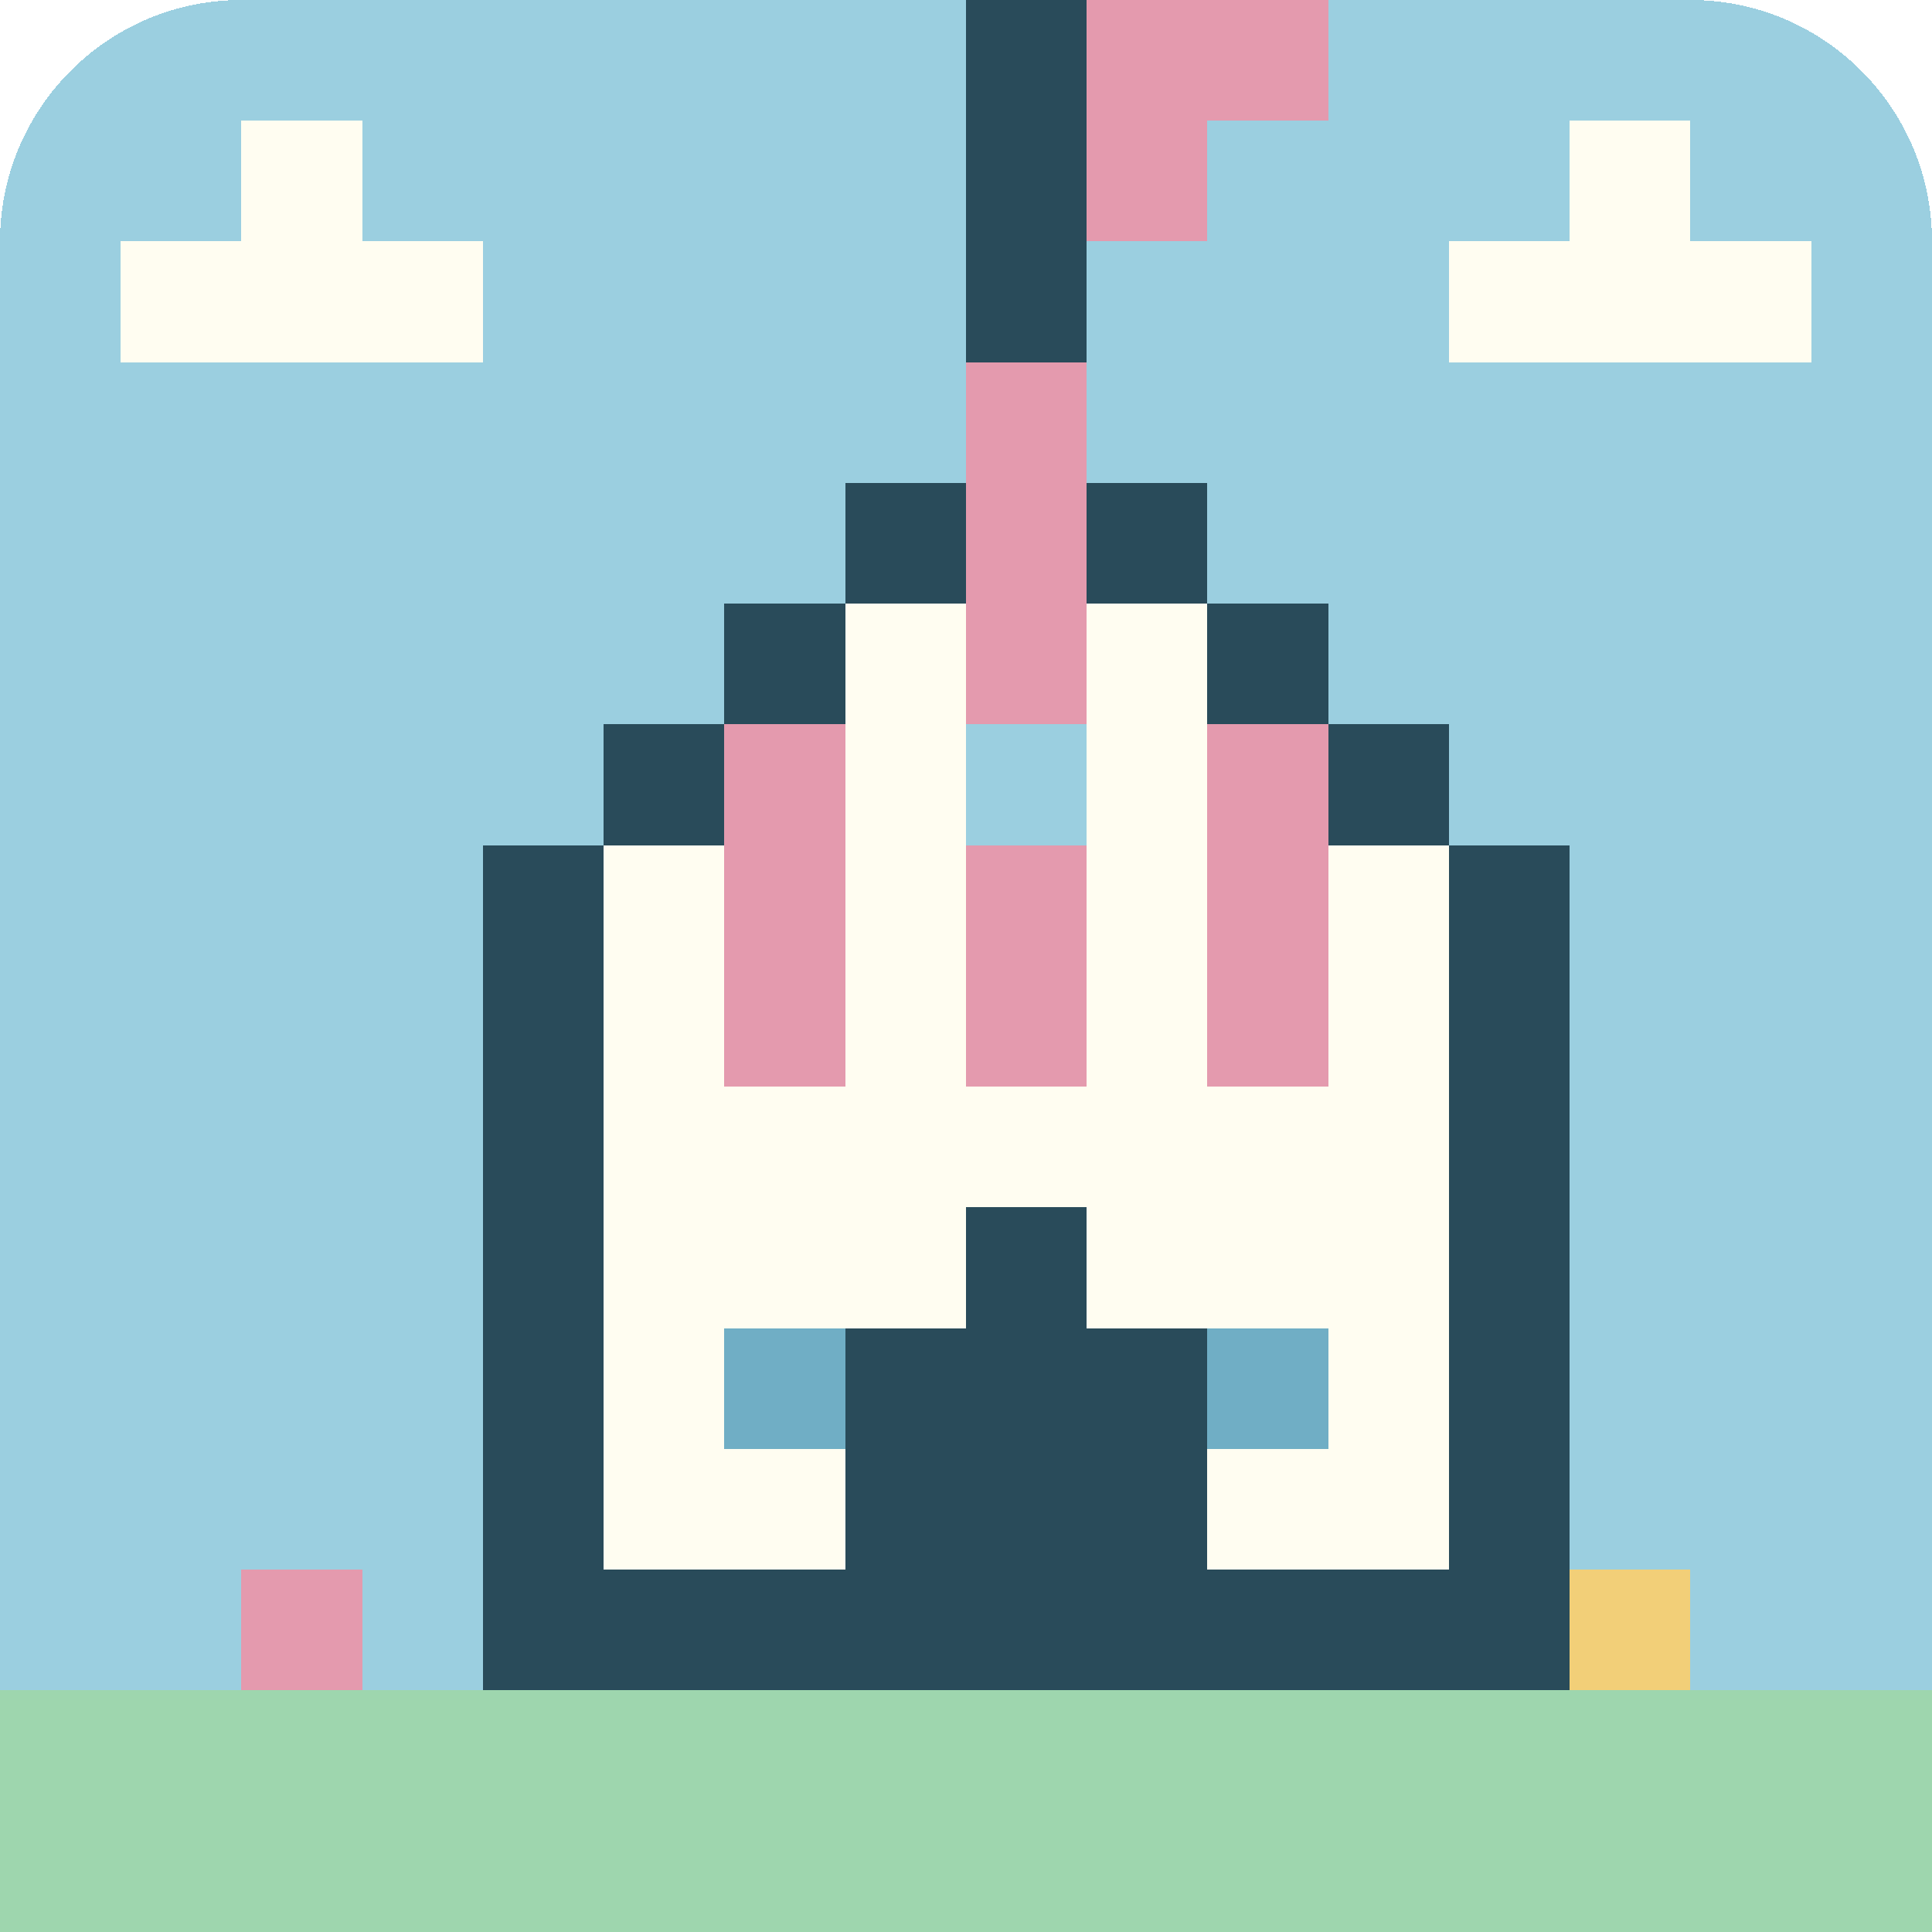
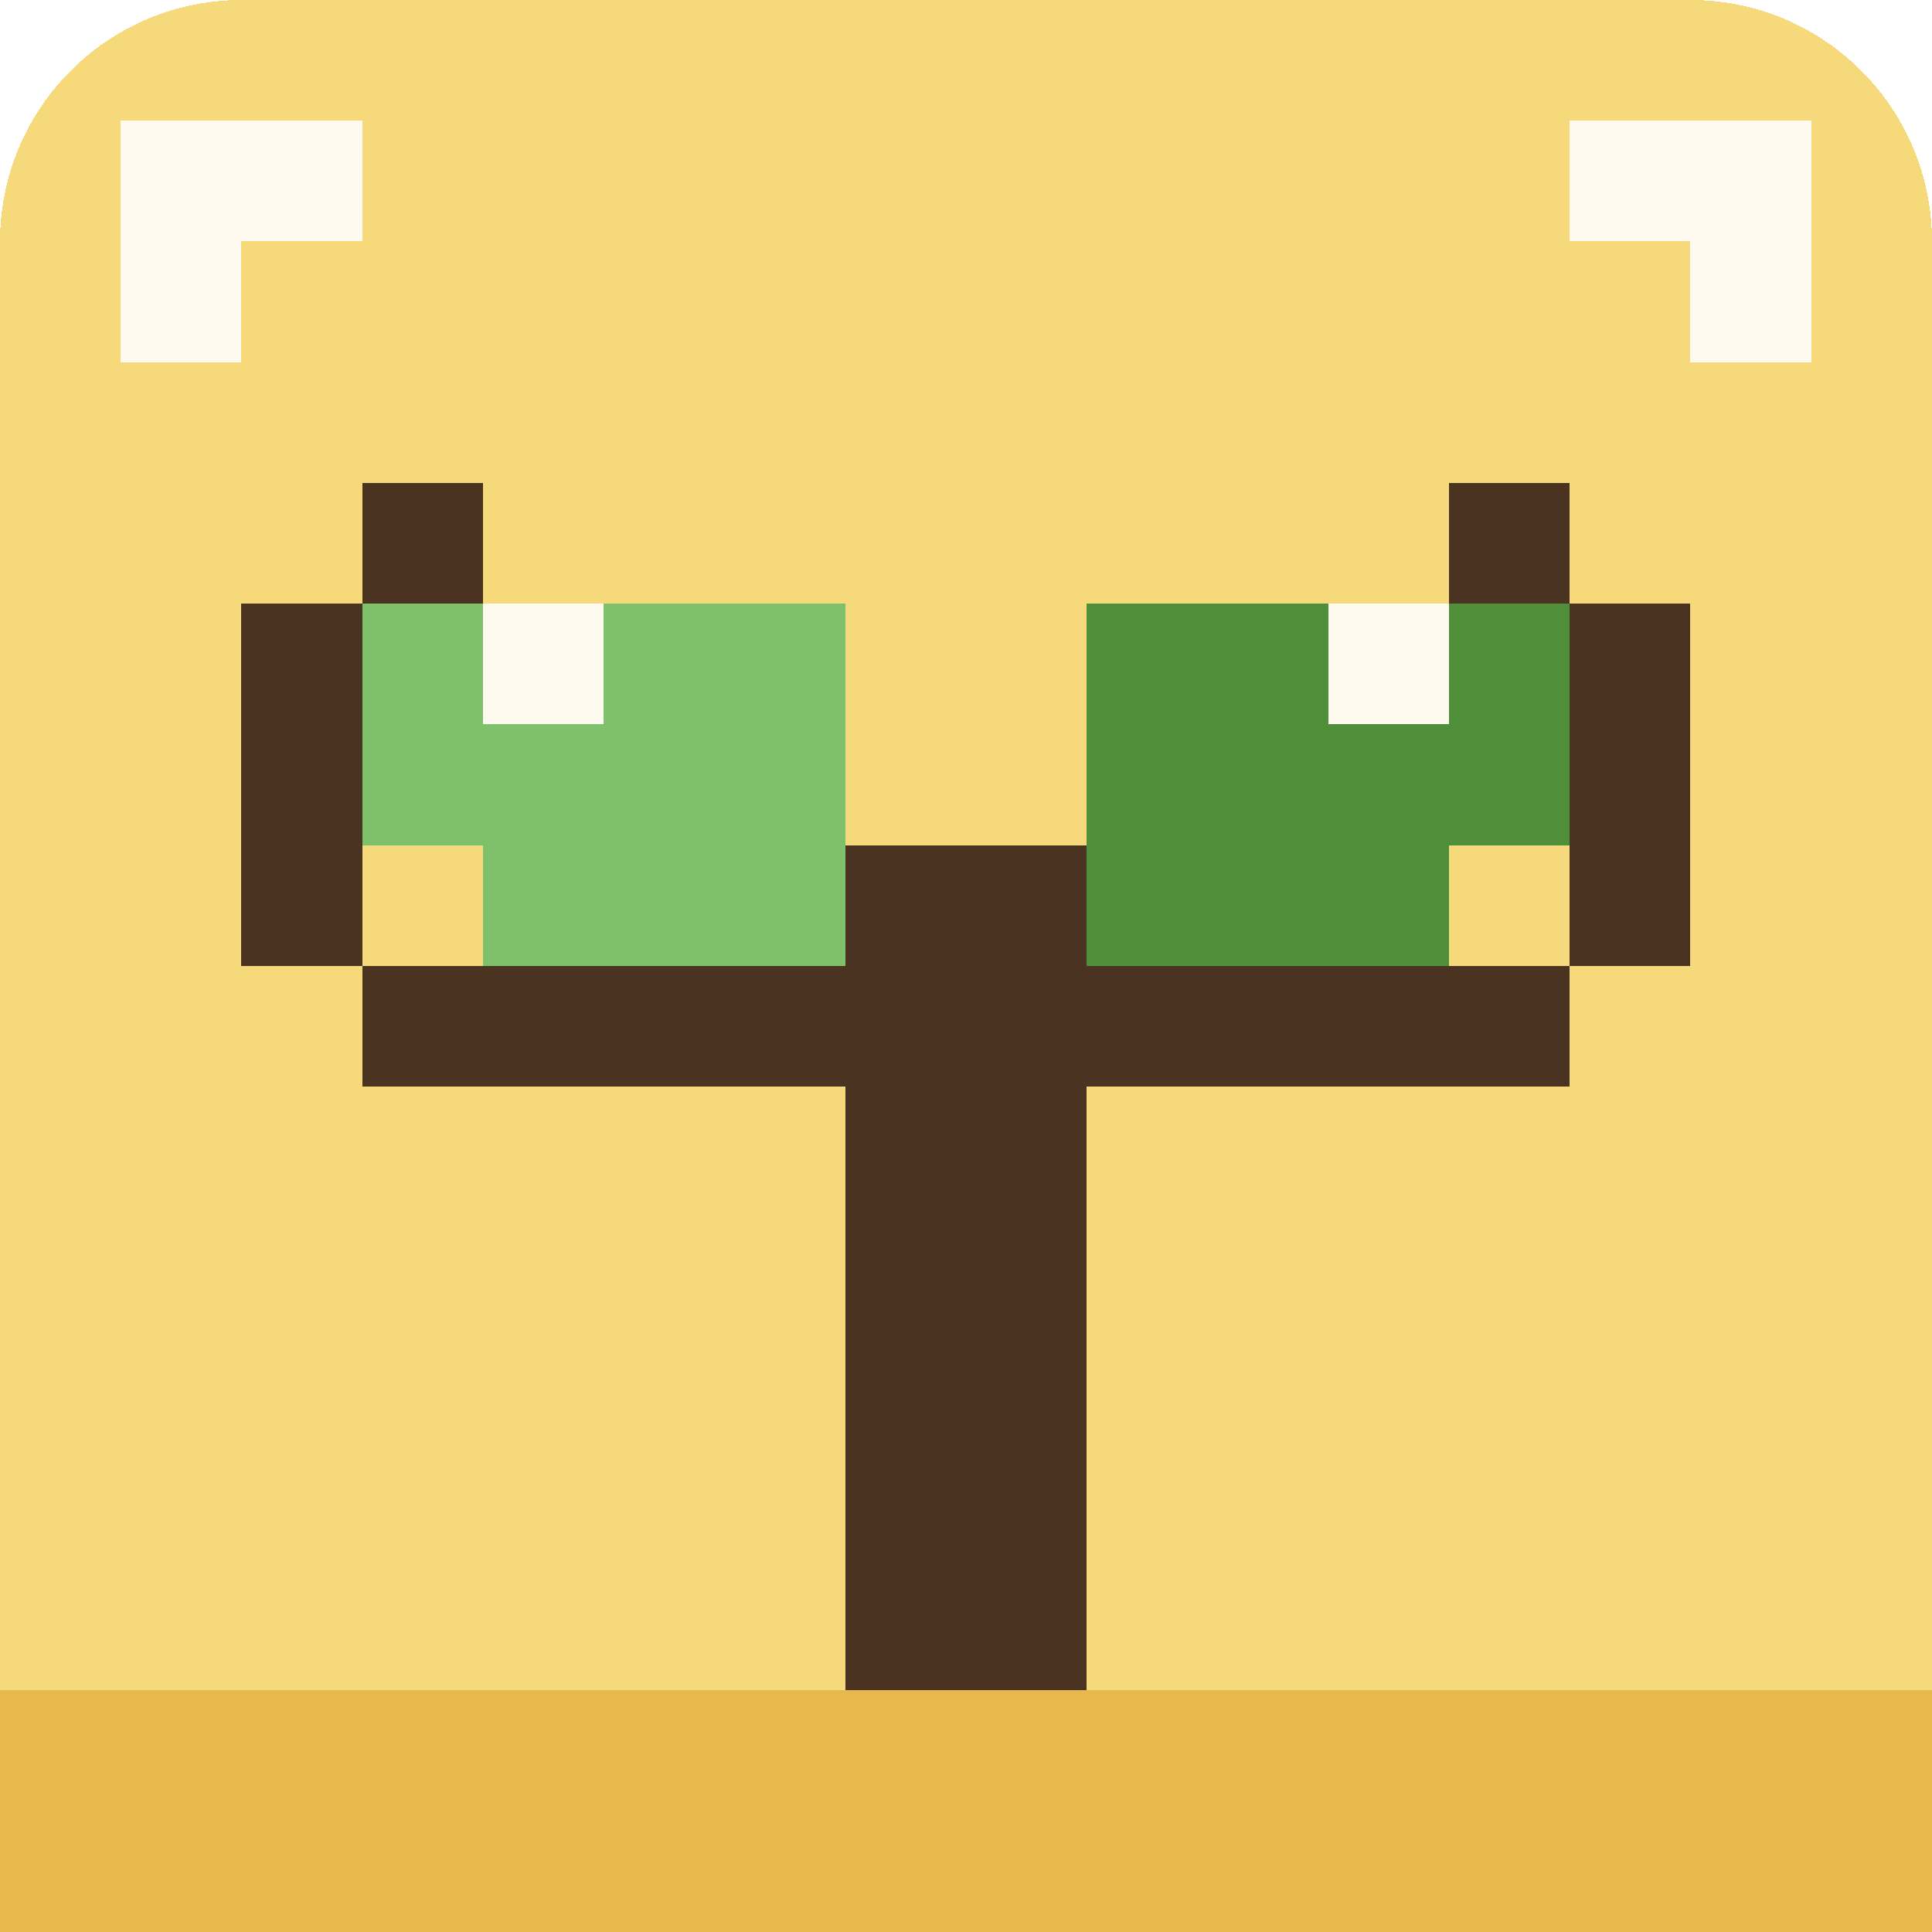
- <svg xmlns="http://www.w3.org/2000/svg" viewBox="0 0 16 16" width="256" height="256" shape-rendering="crispEdges" role="img" aria-label="像素乐园帐篷图标">
-   <rect width="16" height="16" rx="2" fill="#9bcfe0" />
-   <g fill="#fffdf1">
-     <rect x="1" y="2" width="3" height="1" />
-     <rect x="2" y="1" width="1" height="1" />
-     <rect x="12" y="2" width="3" height="1" />
-     <rect x="13" y="1" width="1" height="1" />
+ <svg xmlns="http://www.w3.org/2000/svg" viewBox="0 0 16 16" width="256" height="256" shape-rendering="crispEdges" role="img" aria-label="蜡笔双叶幼苗图标">
+   <rect width="16" height="16" rx="2" fill="#f6d97a" />
+   <g fill="#fffaf0">
+     <rect x="1" y="1" width="2" height="1" />
+     <rect x="1" y="2" width="1" height="1" />
+     <rect x="13" y="1" width="2" height="1" />
+     <rect x="14" y="2" width="1" height="1" />
  </g>
-   <rect x="0" y="14" width="16" height="2" fill="#9ed6ae" />
-   <g fill="#294b5a">
-     <rect x="8" y="0" width="1" height="3" />
-     <rect x="7" y="4" width="1" height="1" />
-     <rect x="9" y="4" width="1" height="1" />
-     <rect x="6" y="5" width="1" height="1" />
-     <rect x="10" y="5" width="1" height="1" />
-     <rect x="5" y="6" width="1" height="1" />
-     <rect x="11" y="6" width="1" height="1" />
-     <rect x="4" y="7" width="1" height="1" />
-     <rect x="12" y="7" width="1" height="1" />
-     <rect x="4" y="8" width="1" height="1" />
-     <rect x="12" y="8" width="1" height="1" />
-     <rect x="4" y="9" width="1" height="4" />
-     <rect x="12" y="9" width="1" height="4" />
-     <rect x="4" y="13" width="9" height="1" />
-     <rect x="8" y="10" width="1" height="1" />
-     <rect x="7" y="11" width="3" height="2" />
+   <rect x="0" y="14" width="16" height="2" fill="#e7b84e" />
+   <rect x="7" y="7" width="2" height="7" fill="#4a3320" />
+   <g fill="#4a3320">
+     <rect x="3" y="4" width="1" height="1" />
+     <rect x="2" y="5" width="1" height="3" />
+     <rect x="3" y="8" width="4" height="1" />
  </g>
-   <g fill="#e49aae">
-     <rect x="9" y="0" width="2" height="1" />
-     <rect x="9" y="1" width="1" height="1" />
-     <rect x="8" y="3" width="1" height="3" />
-     <rect x="6" y="6" width="1" height="1" />
-     <rect x="10" y="6" width="1" height="1" />
-     <rect x="6" y="7" width="1" height="1" />
-     <rect x="8" y="7" width="1" height="1" />
-     <rect x="10" y="7" width="1" height="1" />
-     <rect x="6" y="8" width="1" height="1" />
-     <rect x="8" y="8" width="1" height="1" />
-     <rect x="10" y="8" width="1" height="1" />
-     <rect x="2" y="13" width="1" height="1" />
+   <g fill="#7fc06a">
+     <rect x="3" y="5" width="4" height="1" />
+     <rect x="3" y="6" width="4" height="1" />
+     <rect x="4" y="7" width="3" height="1" />
  </g>
-   <g fill="#fffdf1">
-     <rect x="7" y="5" width="1" height="1" />
-     <rect x="9" y="5" width="1" height="1" />
-     <rect x="7" y="6" width="1" height="1" />
-     <rect x="9" y="6" width="1" height="1" />
-     <rect x="5" y="7" width="1" height="1" />
-     <rect x="7" y="7" width="1" height="1" />
-     <rect x="9" y="7" width="1" height="1" />
-     <rect x="11" y="7" width="1" height="1" />
-     <rect x="5" y="8" width="1" height="1" />
-     <rect x="7" y="8" width="1" height="1" />
-     <rect x="9" y="8" width="1" height="1" />
-     <rect x="11" y="8" width="1" height="1" />
-     <rect x="5" y="9" width="7" height="1" />
-     <rect x="5" y="10" width="3" height="1" />
-     <rect x="9" y="10" width="3" height="1" />
-     <rect x="5" y="11" width="1" height="2" />
-     <rect x="11" y="11" width="1" height="2" />
-     <rect x="6" y="12" width="1" height="1" />
-     <rect x="10" y="12" width="1" height="1" />
+   <g fill="#4a3320">
+     <rect x="12" y="4" width="1" height="1" />
+     <rect x="13" y="5" width="1" height="3" />
+     <rect x="9" y="8" width="4" height="1" />
  </g>
-   <rect x="6" y="11" width="1" height="1" fill="#70aec5" />
-   <rect x="10" y="11" width="1" height="1" fill="#70aec5" />
-   <rect x="13" y="13" width="1" height="1" fill="#f2cf78" />
+   <g fill="#4f8f3a">
+     <rect x="9" y="5" width="4" height="1" />
+     <rect x="9" y="6" width="4" height="1" />
+     <rect x="9" y="7" width="3" height="1" />
+   </g>
+   <rect x="4" y="5" width="1" height="1" fill="#fffaf0" />
+   <rect x="11" y="5" width="1" height="1" fill="#fffaf0" />
</svg>
